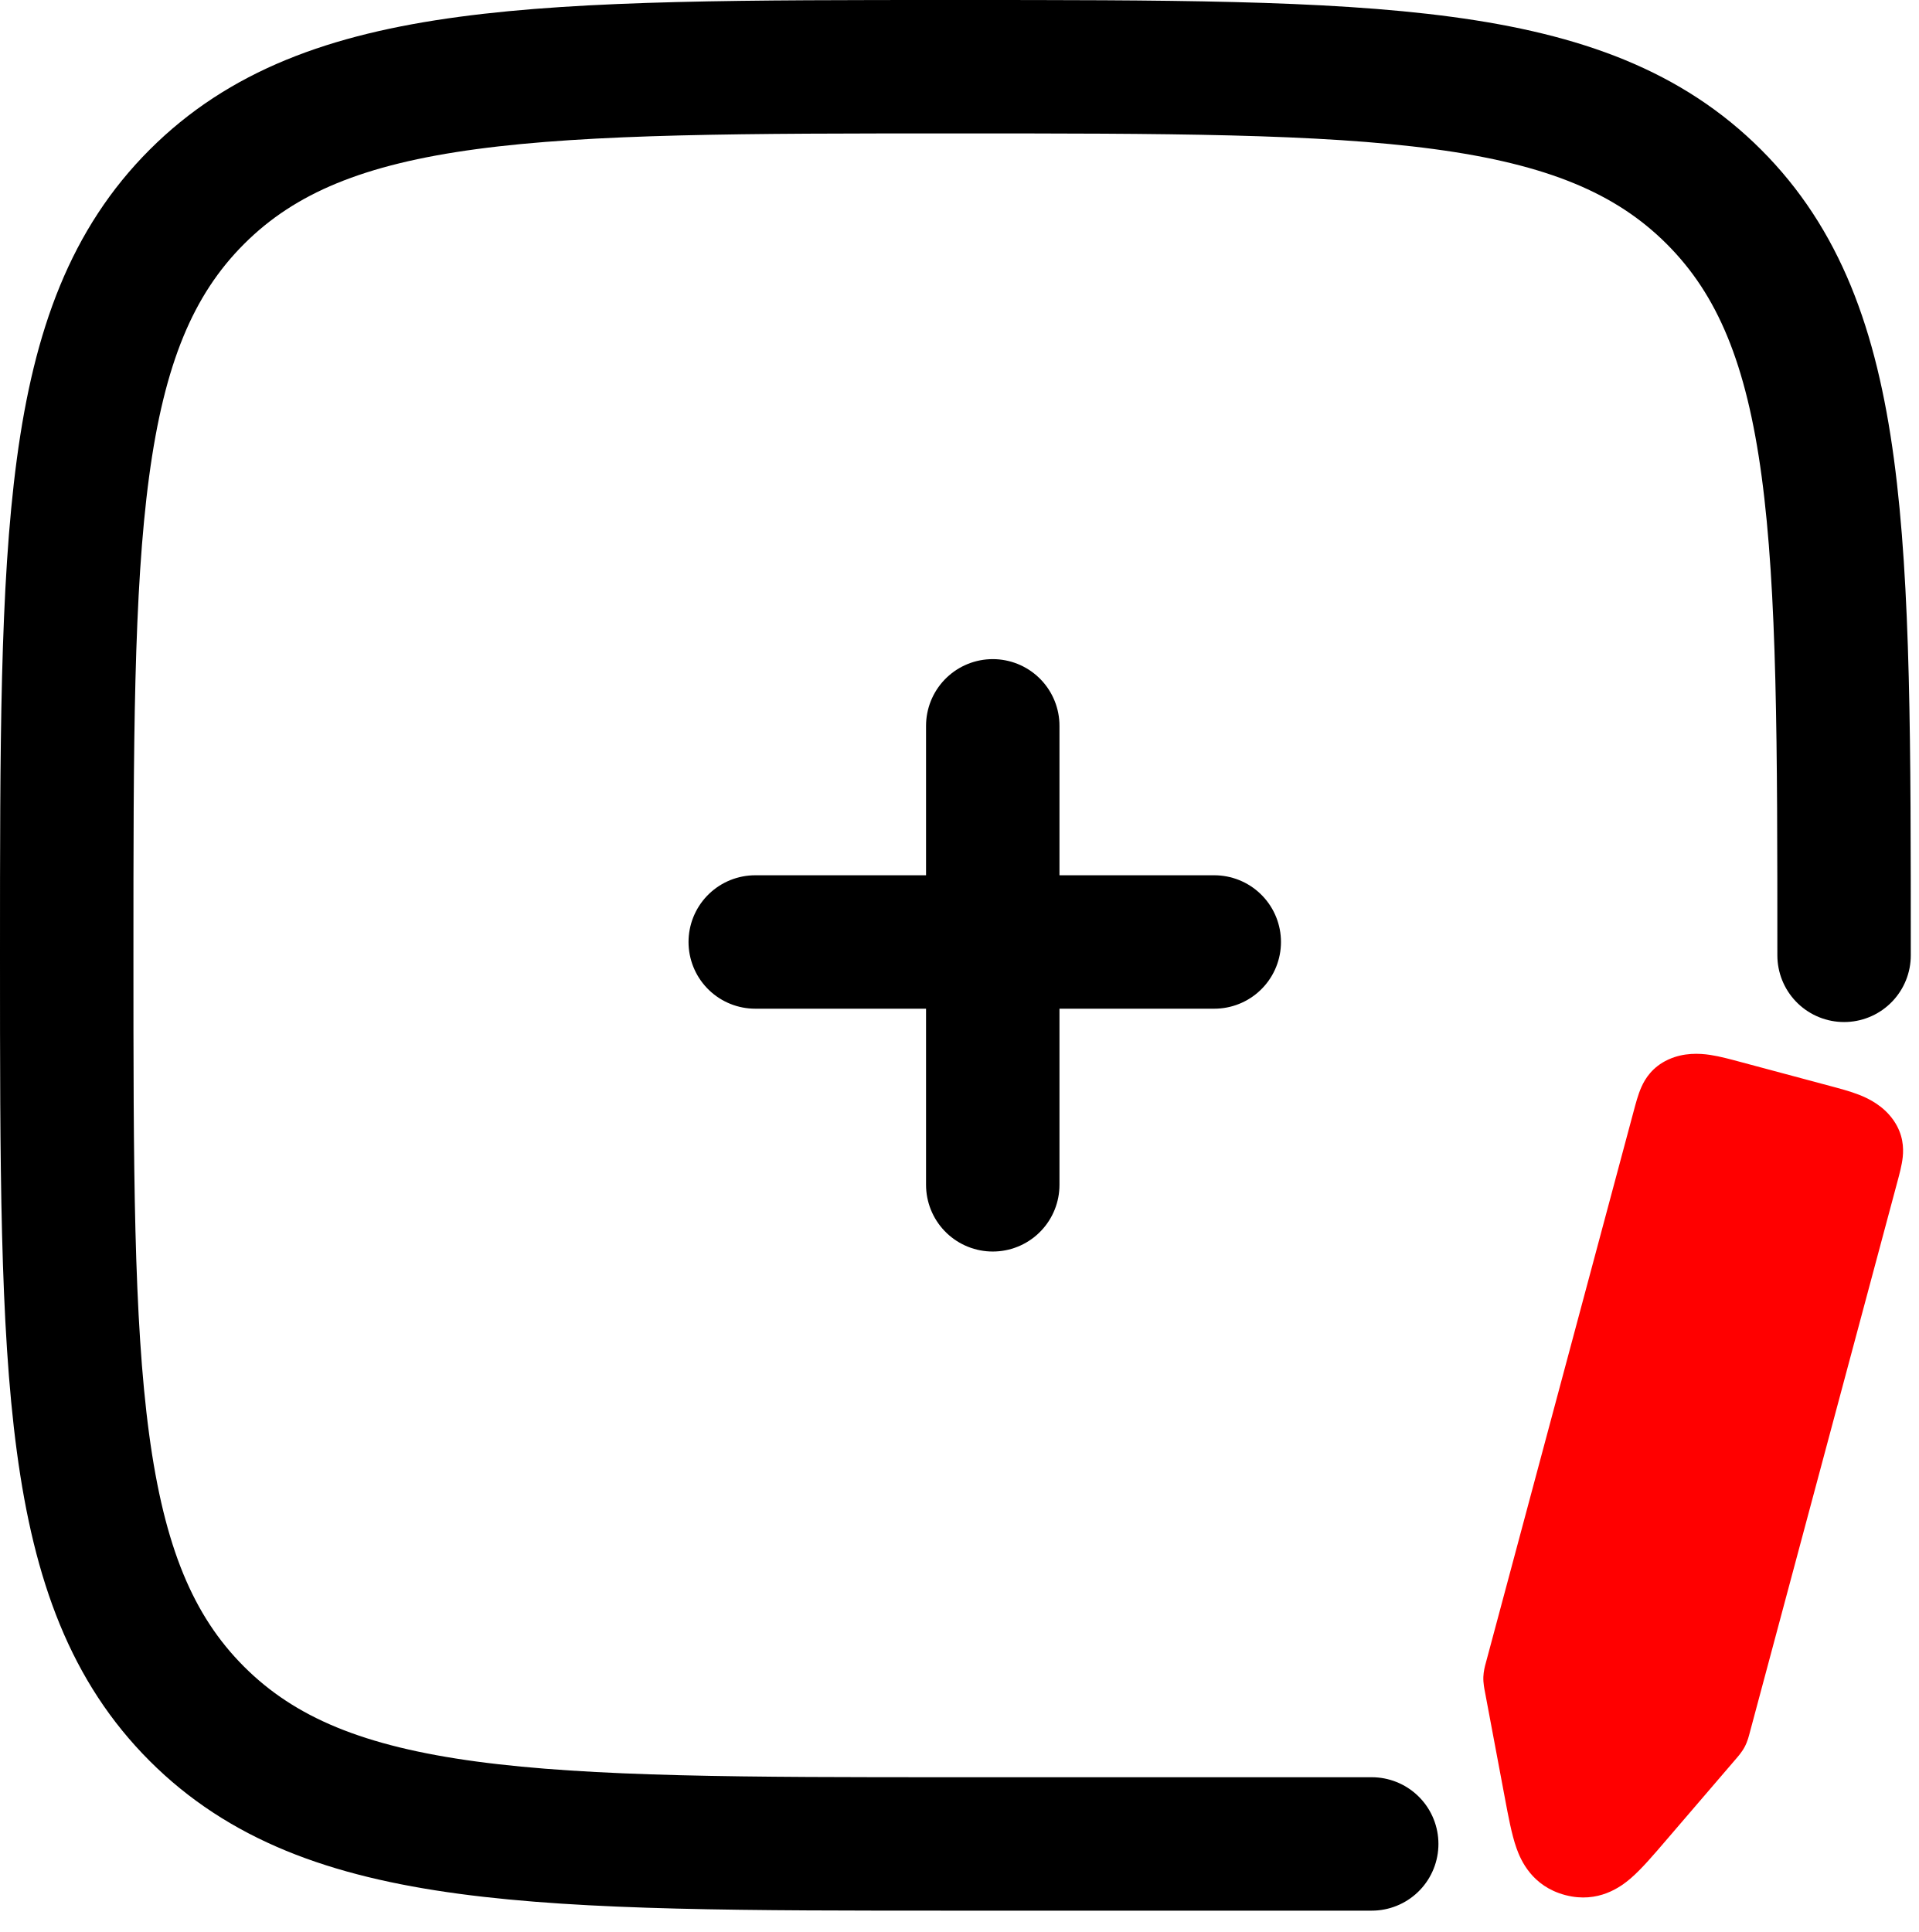
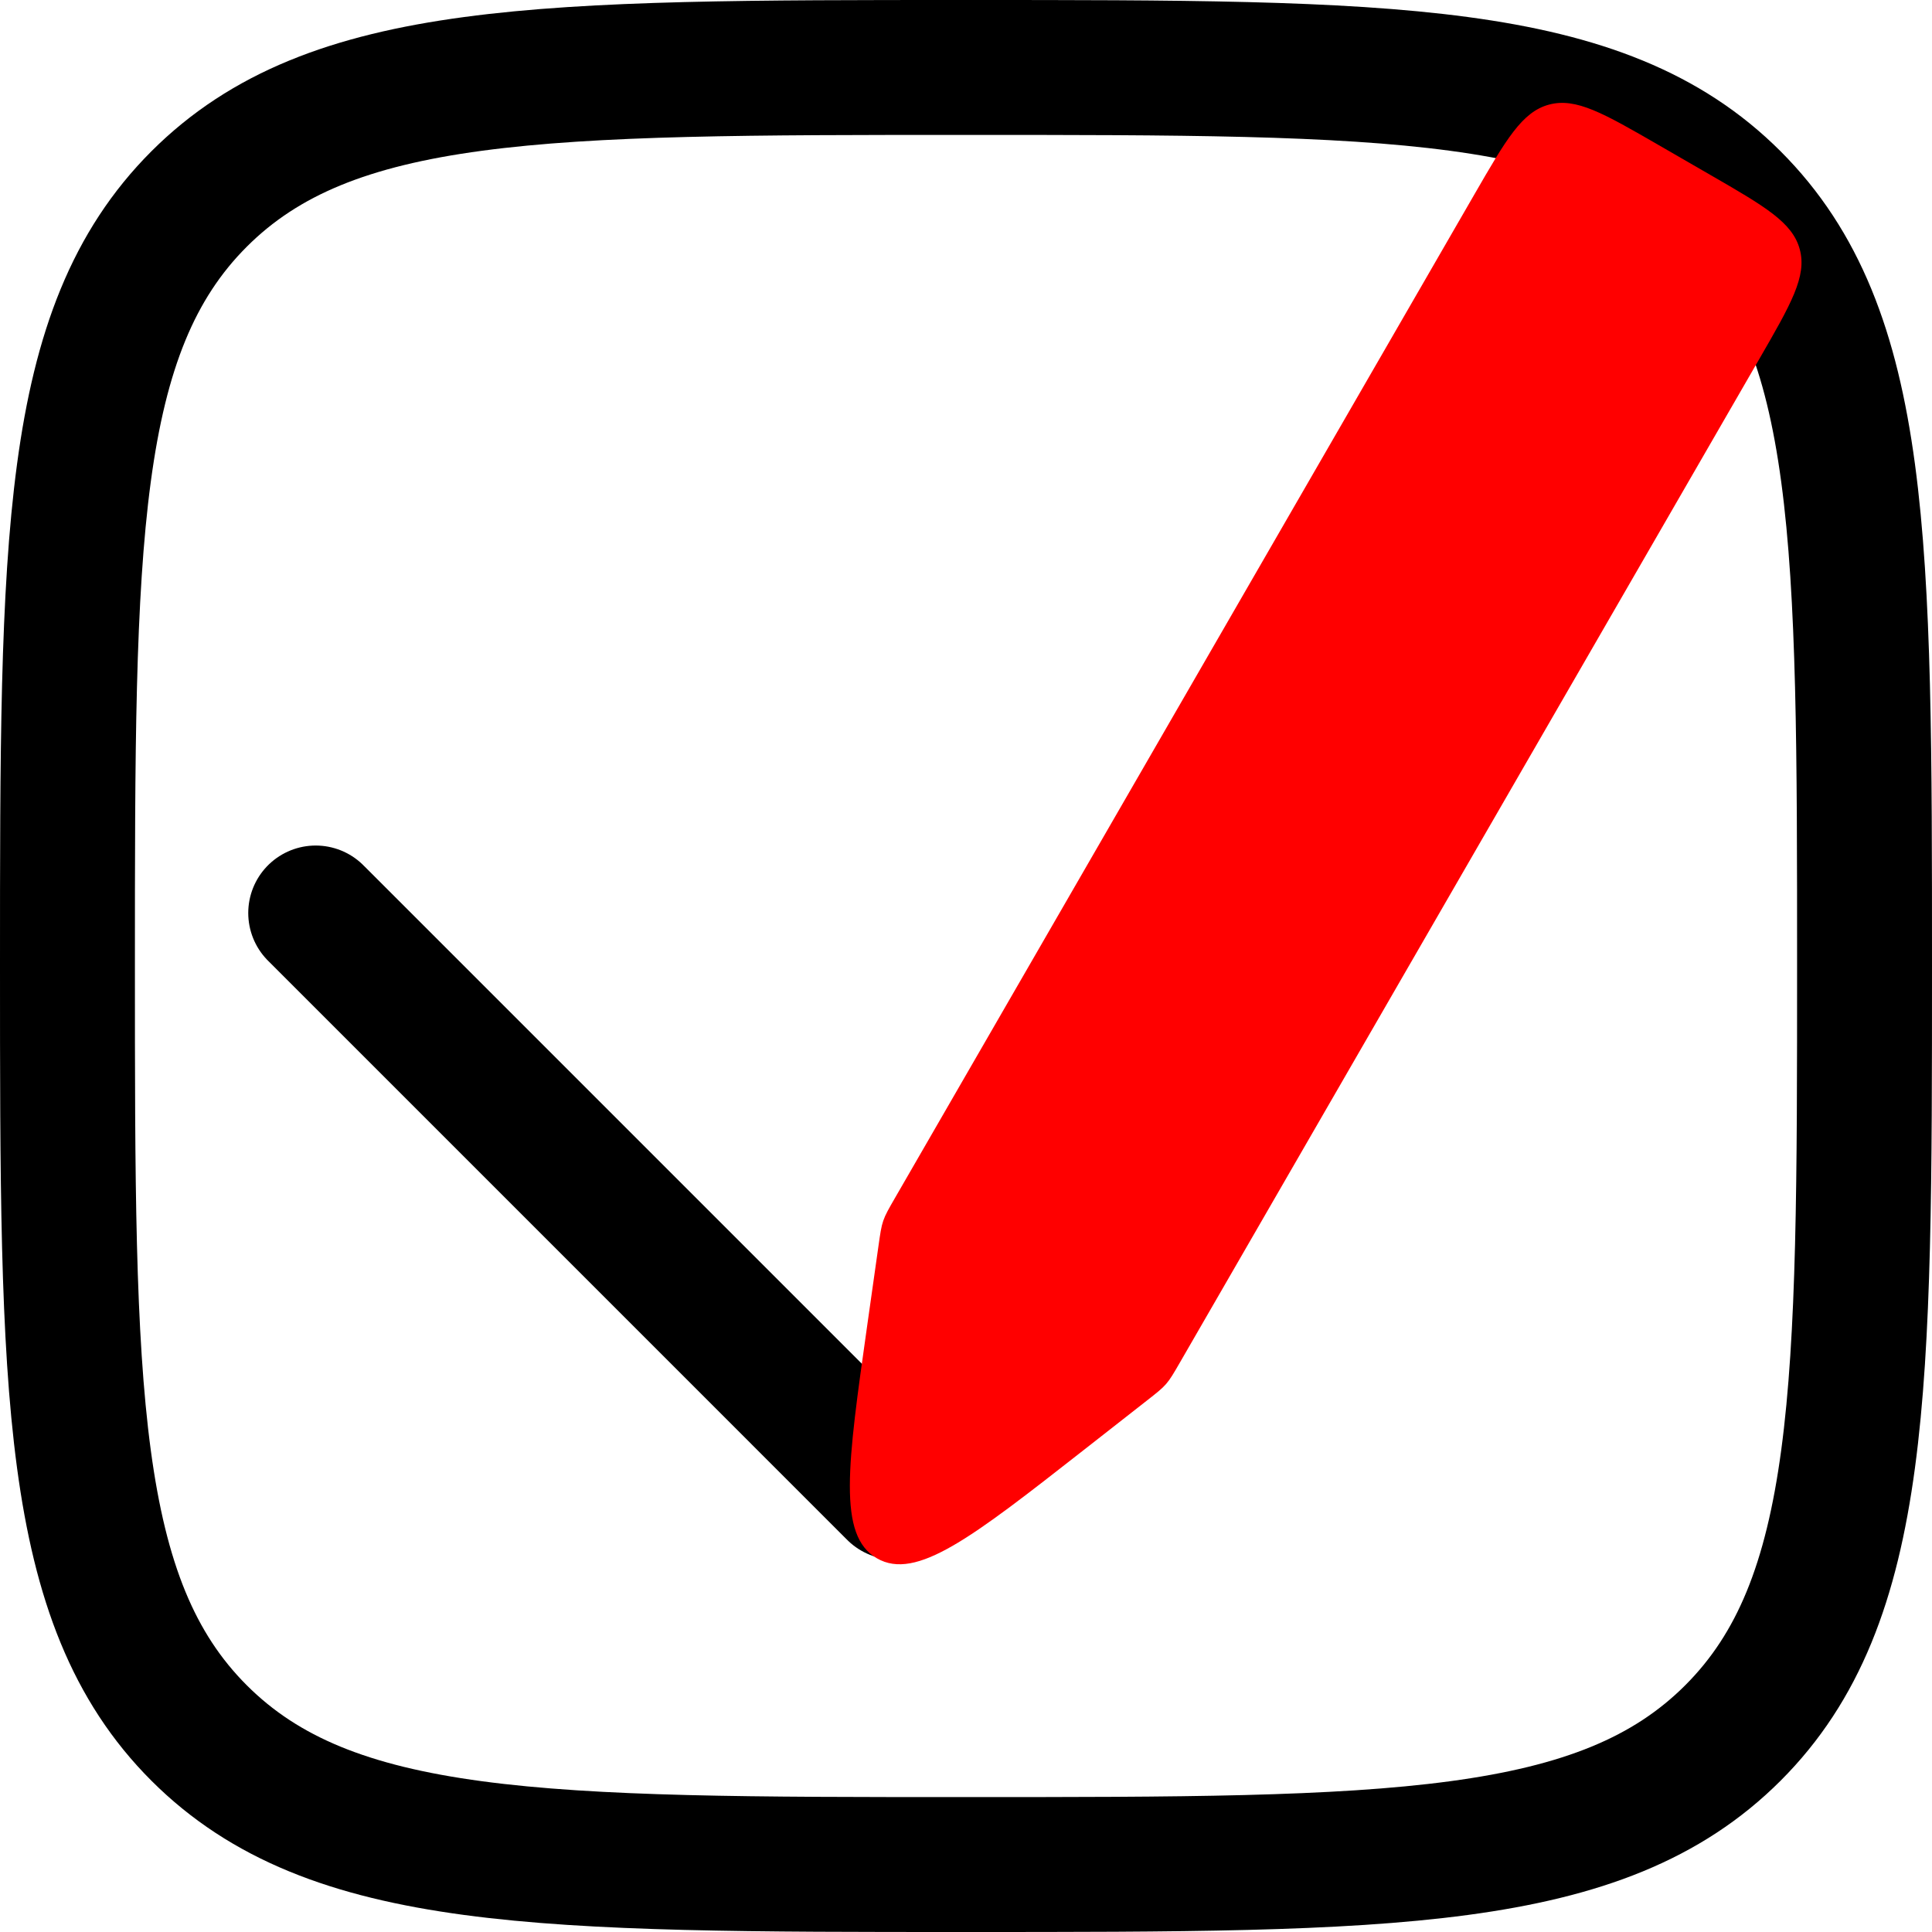
- <svg xmlns="http://www.w3.org/2000/svg" fill="none" viewBox="0 0 719 724">
-   <path stroke="#000" stroke-linecap="round" stroke-width="50" d="M691 358c0-156.978 0-235.467-48.768-284.233C593.468 25 514.976 25 358 25c-156.978 0-235.467 0-284.233 48.767C25 122.533 25 201.022 25 358c0 156.976 0 235.468 48.767 284.232C122.533 691 201.022 691 358 691h156M283 353h172M372 444V272" />
-   <path fill="red" d="m556.79 623.045 55.327-206.482c.761-2.839 1.666-6.354 2.945-9.213 1.447-3.237 4.15-7.526 9.942-10.228l.272-.124c5.704-2.569 11.483-2.292 15.568-1.677 3.667.552 7.836 1.7 11.219 2.607l16.794 4.5 16.795 4.5c3.382.906 7.566 1.996 11.018 3.352 3.845 1.51 8.989 4.159 12.644 9.236l.173.244.17.245c3.501 5.149 3.686 10.112 3.327 13.583-.322 3.116-1.296 6.613-2.057 9.452l-55.326 206.482c-.22.82-.737 3.021-1.849 5.113-1.112 2.091-2.684 3.818-3.253 4.481l-26.173 30.501c-4.68 5.453-9.21 10.793-13.384 14.366-3.634 3.109-12.048 9.36-24.245 6.224l-.289-.076c-12.353-3.31-16.568-13.046-18.172-17.591-1.829-5.182-3.082-12.071-4.408-19.134l-7.417-39.501c-.161-.859-.659-3.139-.576-5.507.072-2.071.581-3.988.855-4.984l.1-.369Zm128.862-216.117-16.795-4.5-16.794-4.5 33.589 9Z" />
+ <svg xmlns="http://www.w3.org/2000/svg" width="716" height="716" fill="none">
+   <path stroke="#000" stroke-width="50" d="M25 358c0-156.978 0-235.467 48.767-284.233C122.533 25 201.022 25 358 25c156.976 0 235.468 0 284.232 48.767C691 122.533 691 201.022 691 358c0 156.976 0 235.468-48.768 284.232C593.468 691 514.976 691 358 691c-156.978 0-235.467 0-284.233-48.768C25 593.468 25 514.976 25 358Z" />
+   <path stroke="#000" stroke-linecap="round" stroke-width="50" d="M331.645 553 117 338.355" />
+   <path fill="red" d="M546.396 72.066c11.785-20.413 17.678-30.619 27.68-33.3 10.003-2.68 20.209 3.213 40.621 14.998L633.7 64.736c20.412 11.785 30.619 17.677 33.299 27.68 2.68 10.002-3.213 20.208-14.998 40.621l-214.64 371.767c-2.415 4.183-3.623 6.275-5.197 8.088-1.573 1.812-3.475 3.301-7.279 6.279l-23.12 18.104c-41.442 32.45-62.162 48.674-76.783 40.233-14.62-8.441-10.93-34.498-3.548-86.612l4.118-29.075c.677-4.783 1.016-7.175 1.798-9.444.783-2.269 1.991-4.361 4.406-8.544l214.64-371.767Z" />
</svg>
